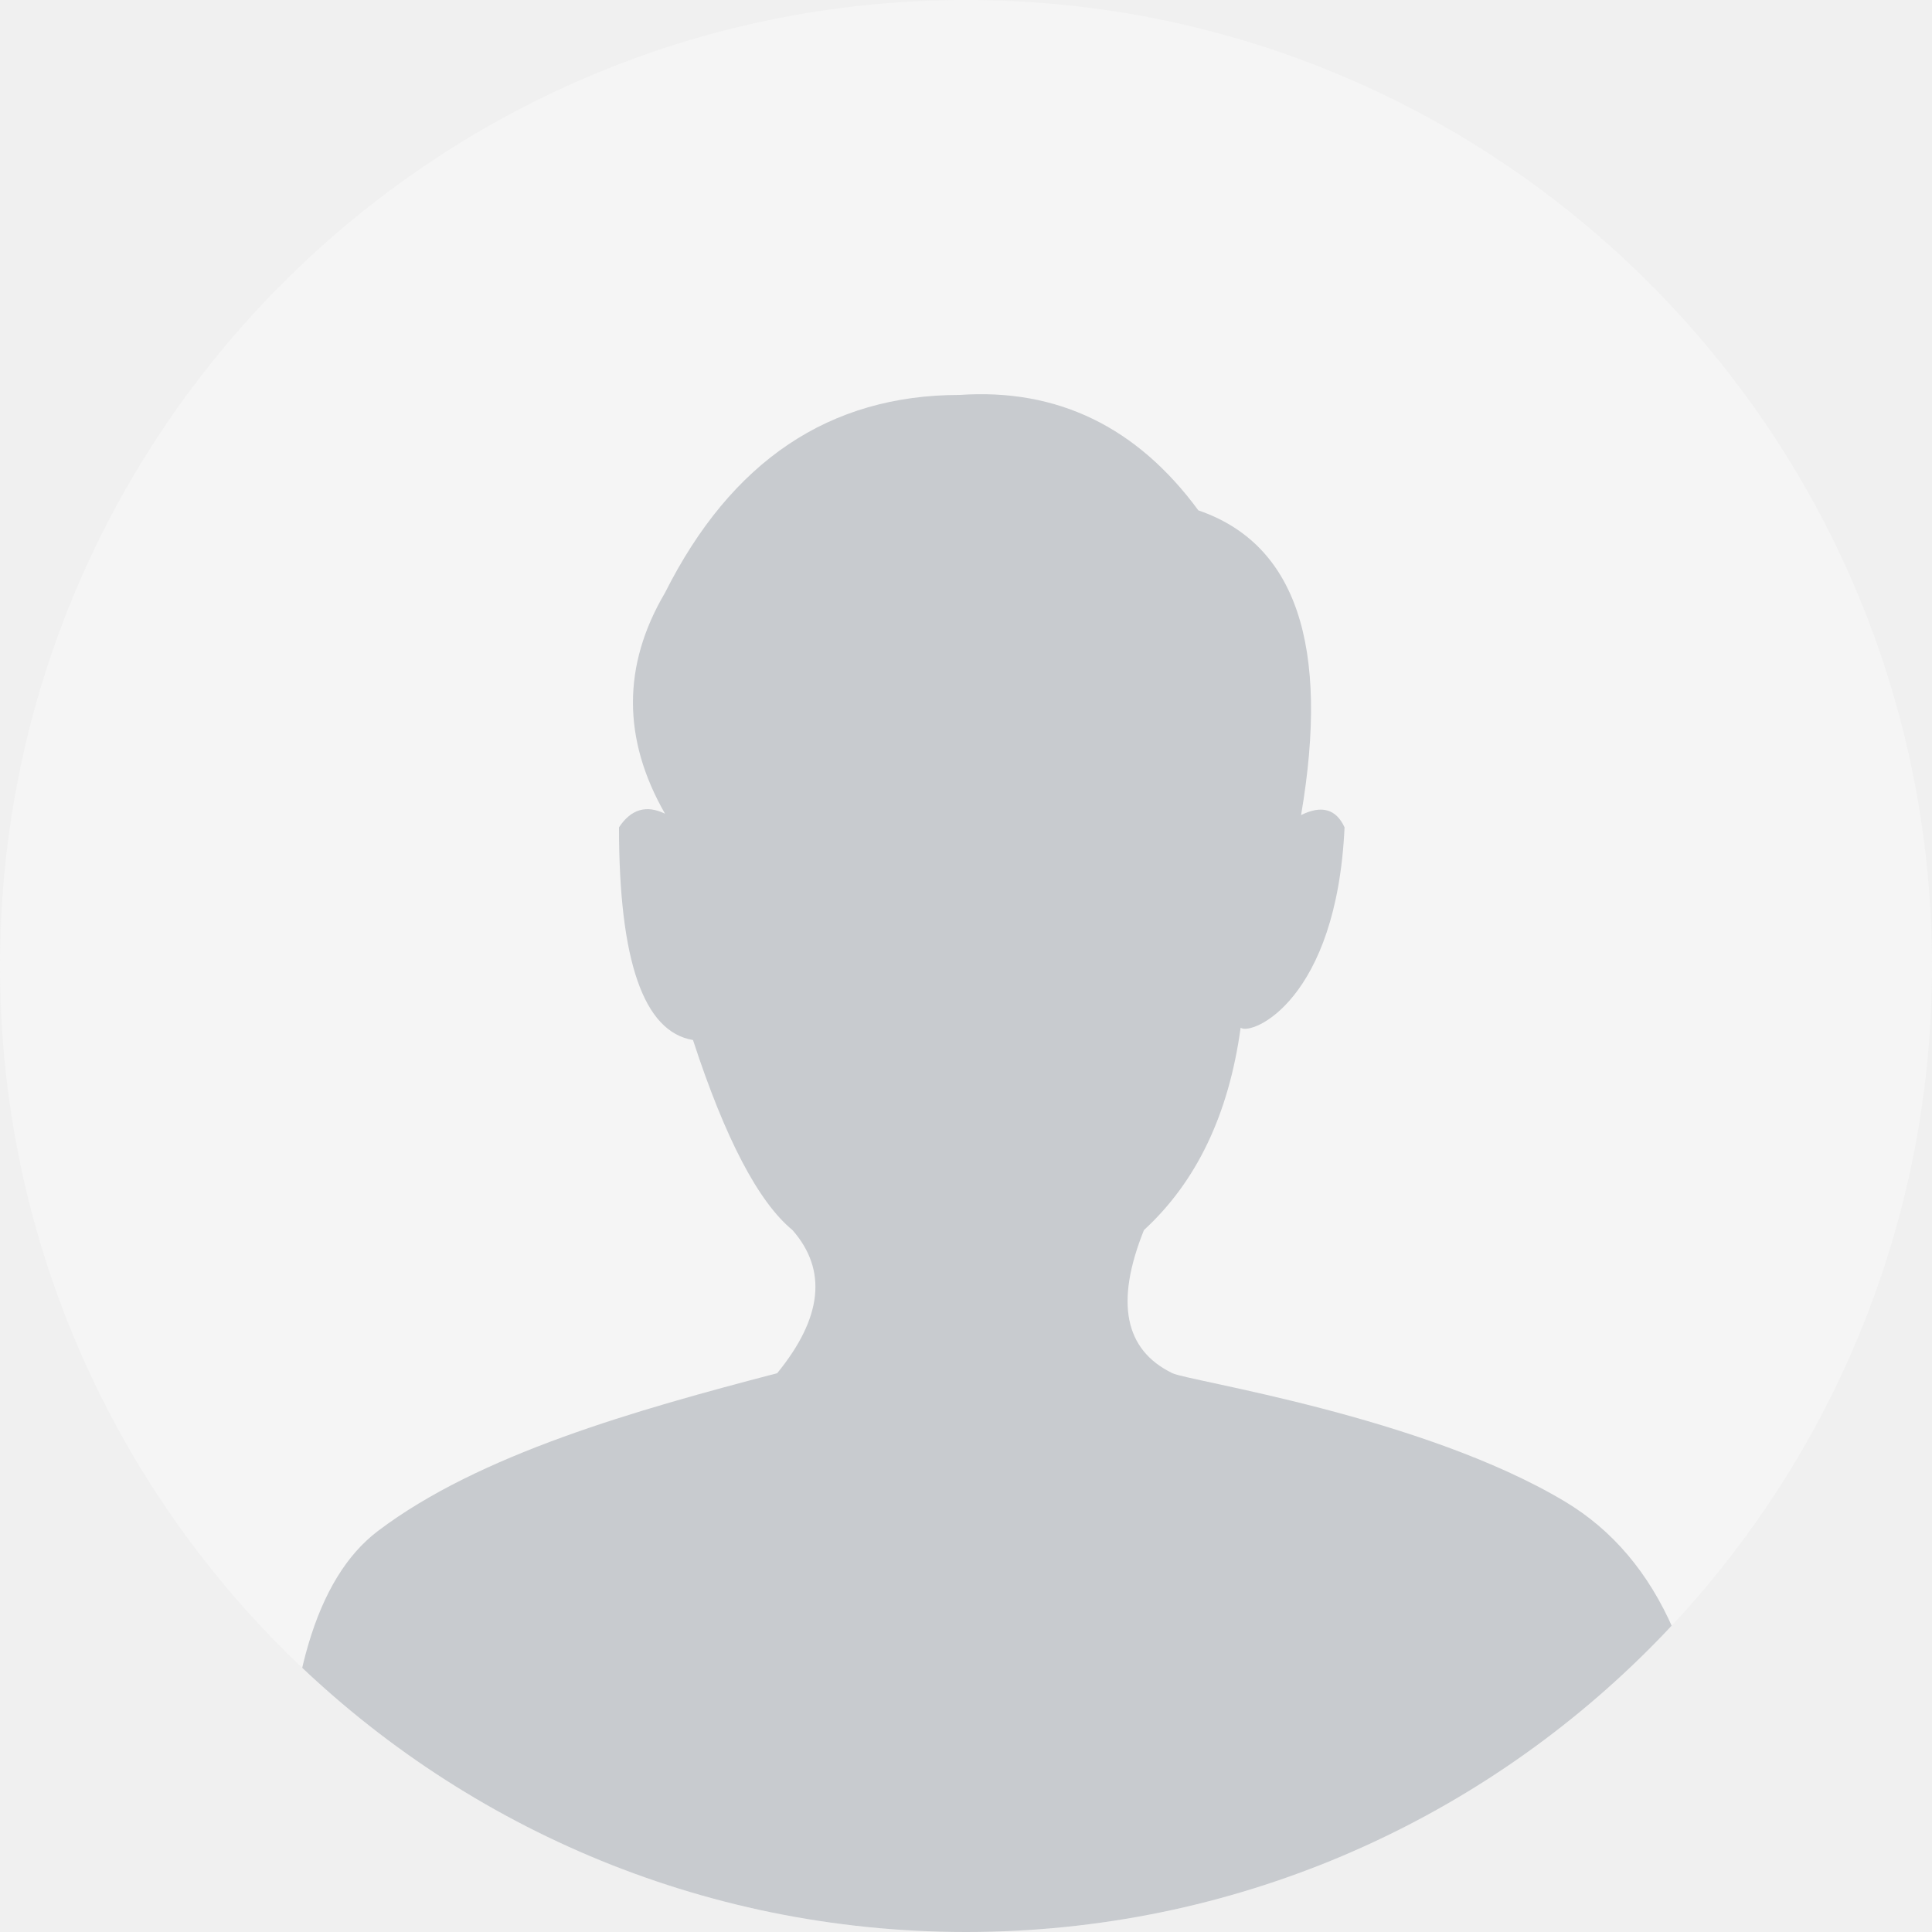
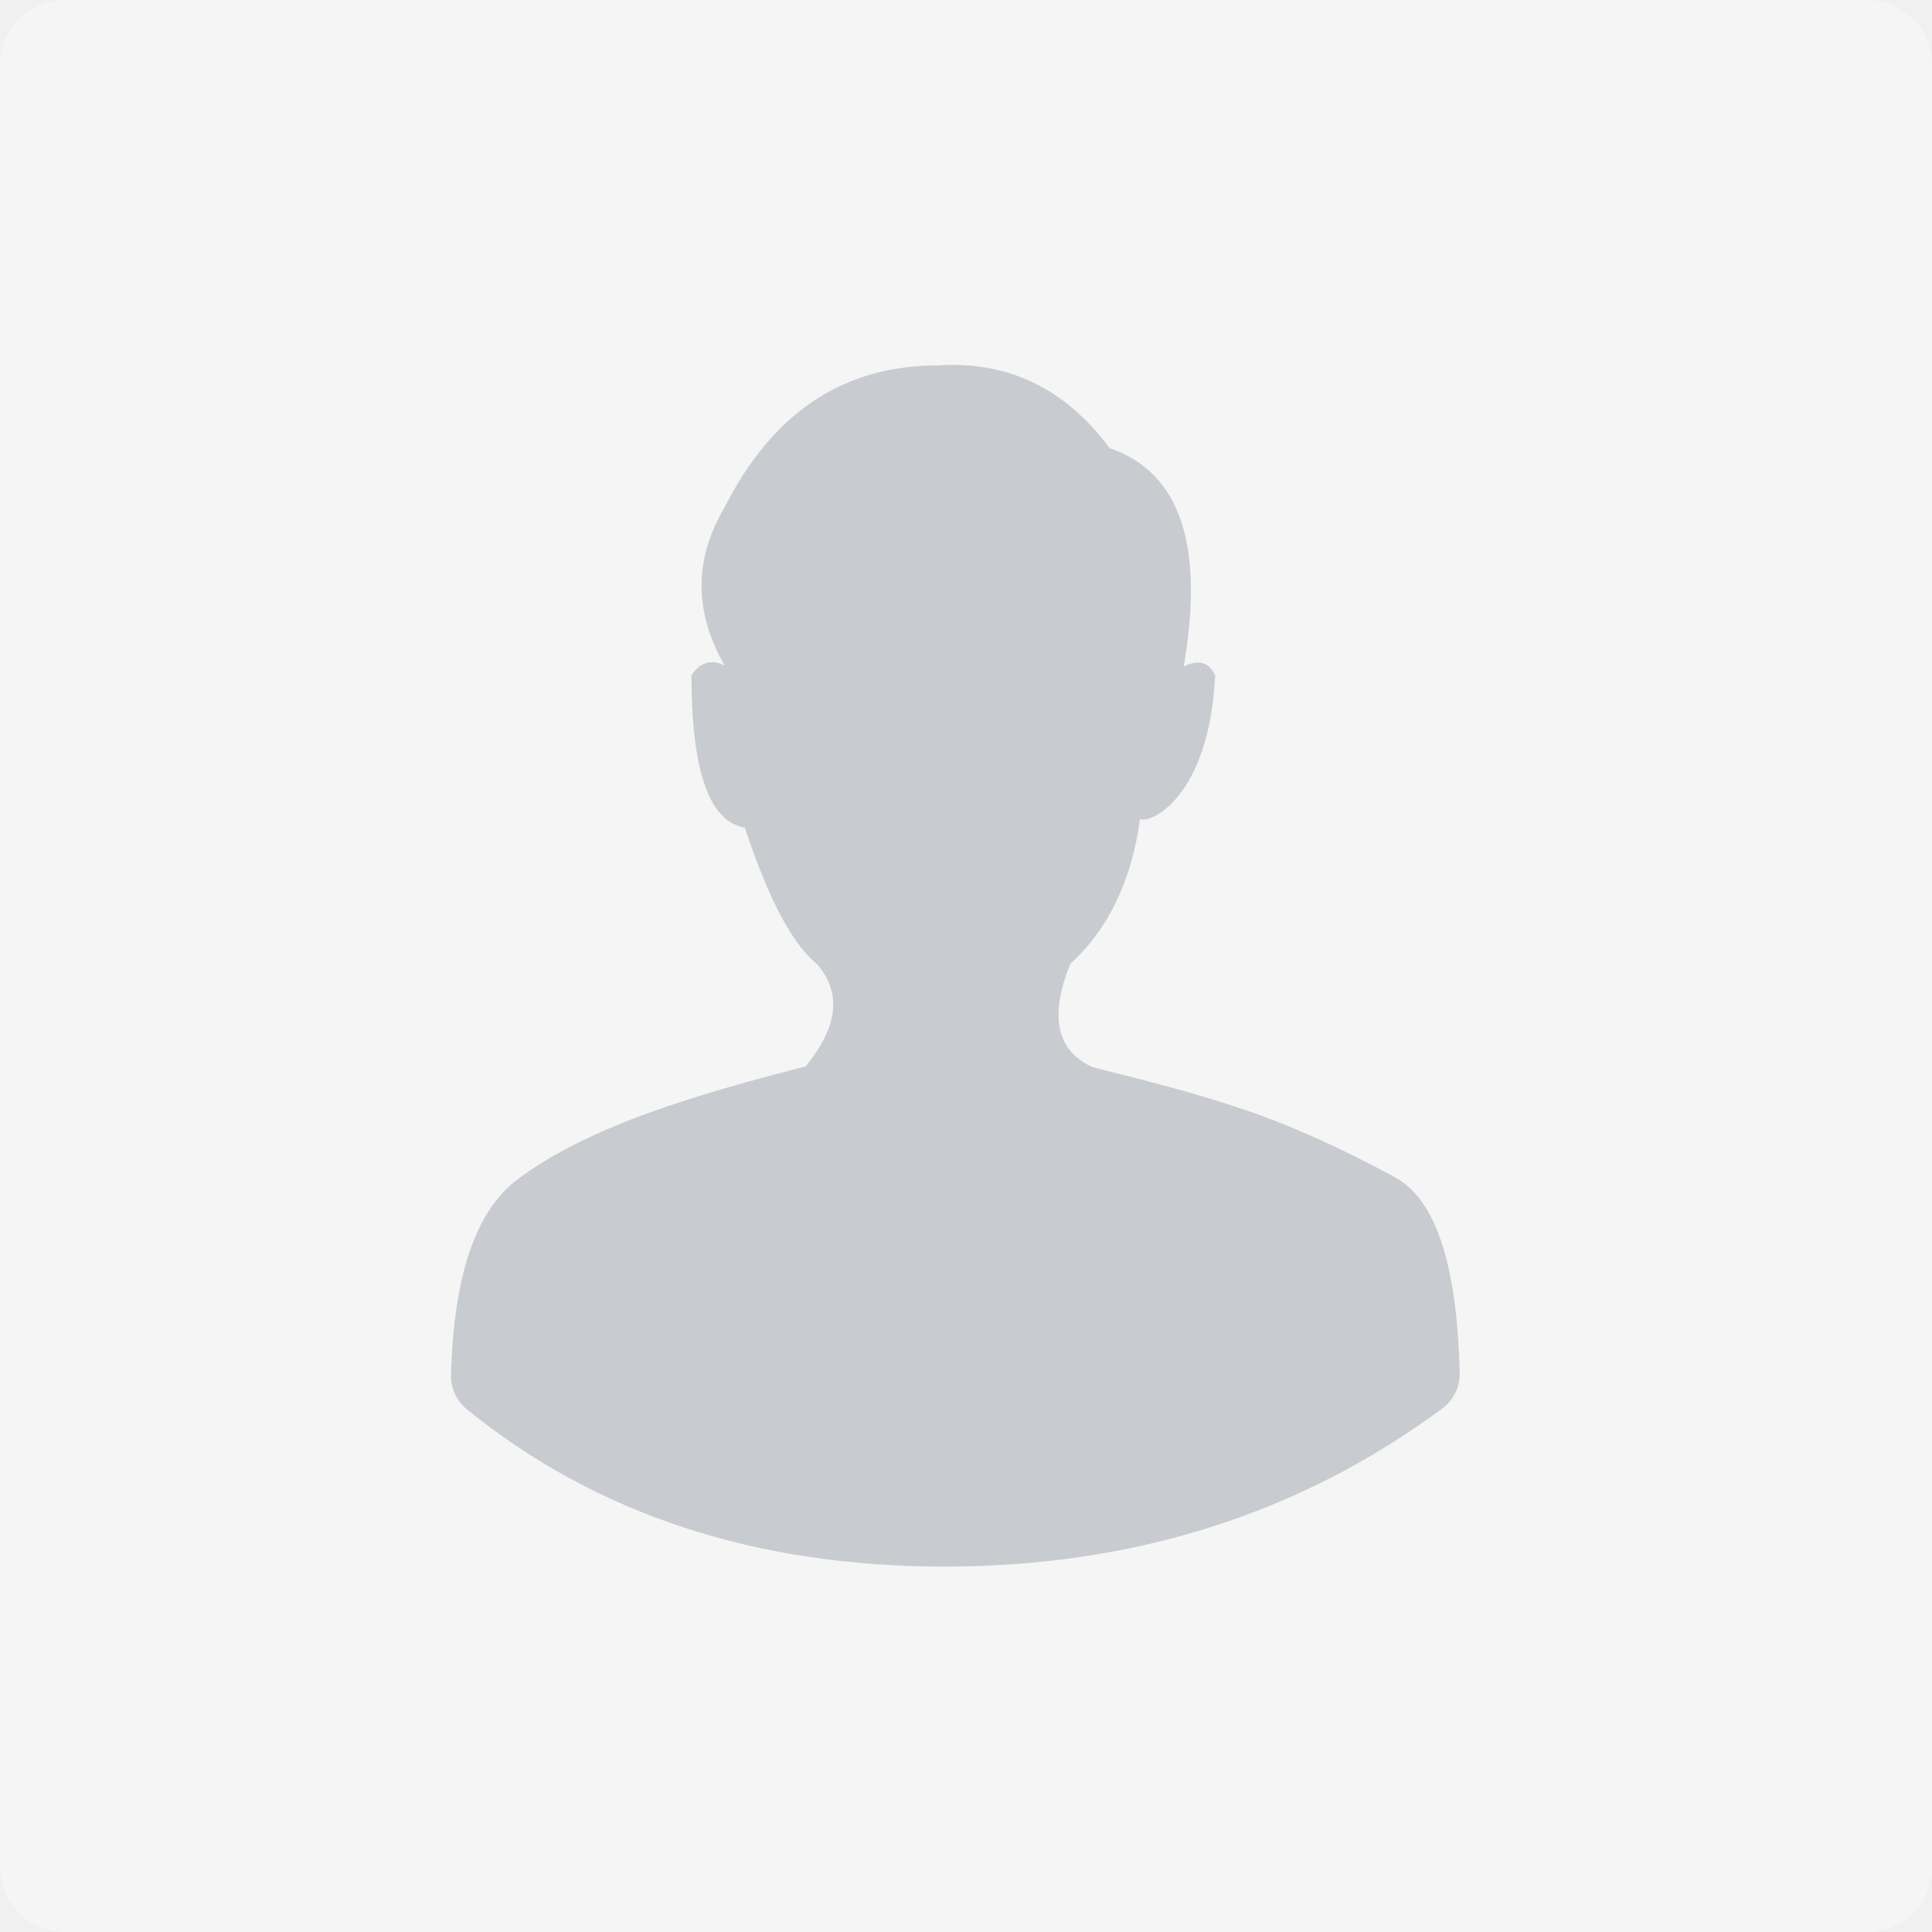
- <svg xmlns="http://www.w3.org/2000/svg" xmlns:xlink="http://www.w3.org/1999/xlink" width="48" height="48">
-   <defs>
-     <circle id="a" cx="24" cy="24" r="24" />
-   </defs>
+ <svg xmlns="http://www.w3.org/2000/svg" width="90" height="90">
  <g fill="none" fill-rule="evenodd">
-     <mask id="b" fill="#fff">
-       <use xlink:href="#a" />
-     </mask>
-     <use fill="#F5F5F5" xlink:href="#a" />
-     <path fill="#C8CBCF" d="M7.094 45.789c-.006-4.003.758-6.586 2.293-7.75 2.517-1.908 6.418-3.007 9.922-3.922 1.124-1.377 1.25-2.563.38-3.556-.847-.697-1.671-2.271-2.472-4.722-1.226-.203-1.838-1.965-1.838-5.284.298-.452.68-.564 1.143-.339-1.062-1.855-1.062-3.685 0-5.489 1.648-3.277 4.088-4.915 7.32-4.915 2.425-.166 4.403.79 5.931 2.868 2.422.83 3.272 3.353 2.552 7.57.51-.253.87-.151 1.08.305-.196 4.293-2.3 5.18-2.582 4.979-.294 2.15-1.095 3.826-2.402 5.027-.72 1.792-.484 2.977.707 3.556.405.197 6.198 1.062 9.75 3.187 2.367 1.416 3.597 4.245 3.687 8.485-5.411 3.795-11.235 5.692-17.47 5.692-6.237 0-12.237-1.897-18-5.692z" mask="url(#b)" />
+     <rect width="90" height="90" fill="#F5F5F5" rx="3" />
+     <path fill="#C8CBCF" d="M21.011 64.049c.119-4.608 1.15-7.643 3.092-9.105 3.406-2.564 8.685-4.04 13.427-5.27 1.52-1.85 1.692-3.442.514-4.777-1.147-.936-2.262-3.05-3.346-6.342-1.658-.274-2.487-2.64-2.487-7.1.404-.606.92-.757 1.547-.454-1.436-2.493-1.436-4.95 0-7.374 2.23-4.401 5.532-6.602 9.904-6.602 3.283-.224 5.96 1.06 8.028 3.852 3.277 1.115 4.428 4.504 3.453 10.168.689-.339 1.176-.202 1.462.41-.266 5.768-3.113 6.96-3.494 6.69-.4 2.888-1.483 5.14-3.25 6.752-.975 2.408-.656 4 .956 4.778.301.145 3.897.895 7.358 2.09 2.826.977 5.483 2.353 6.832 3.093 1.876 1.029 2.873 4.063 2.99 9.103a2 2 0 0 1-.81 1.654c-6.637 4.908-14.366 7.362-23.189 7.362-8.818 0-16.234-2.442-22.248-7.324a2 2 0 0 1-.739-1.604z" />
  </g>
</svg>
